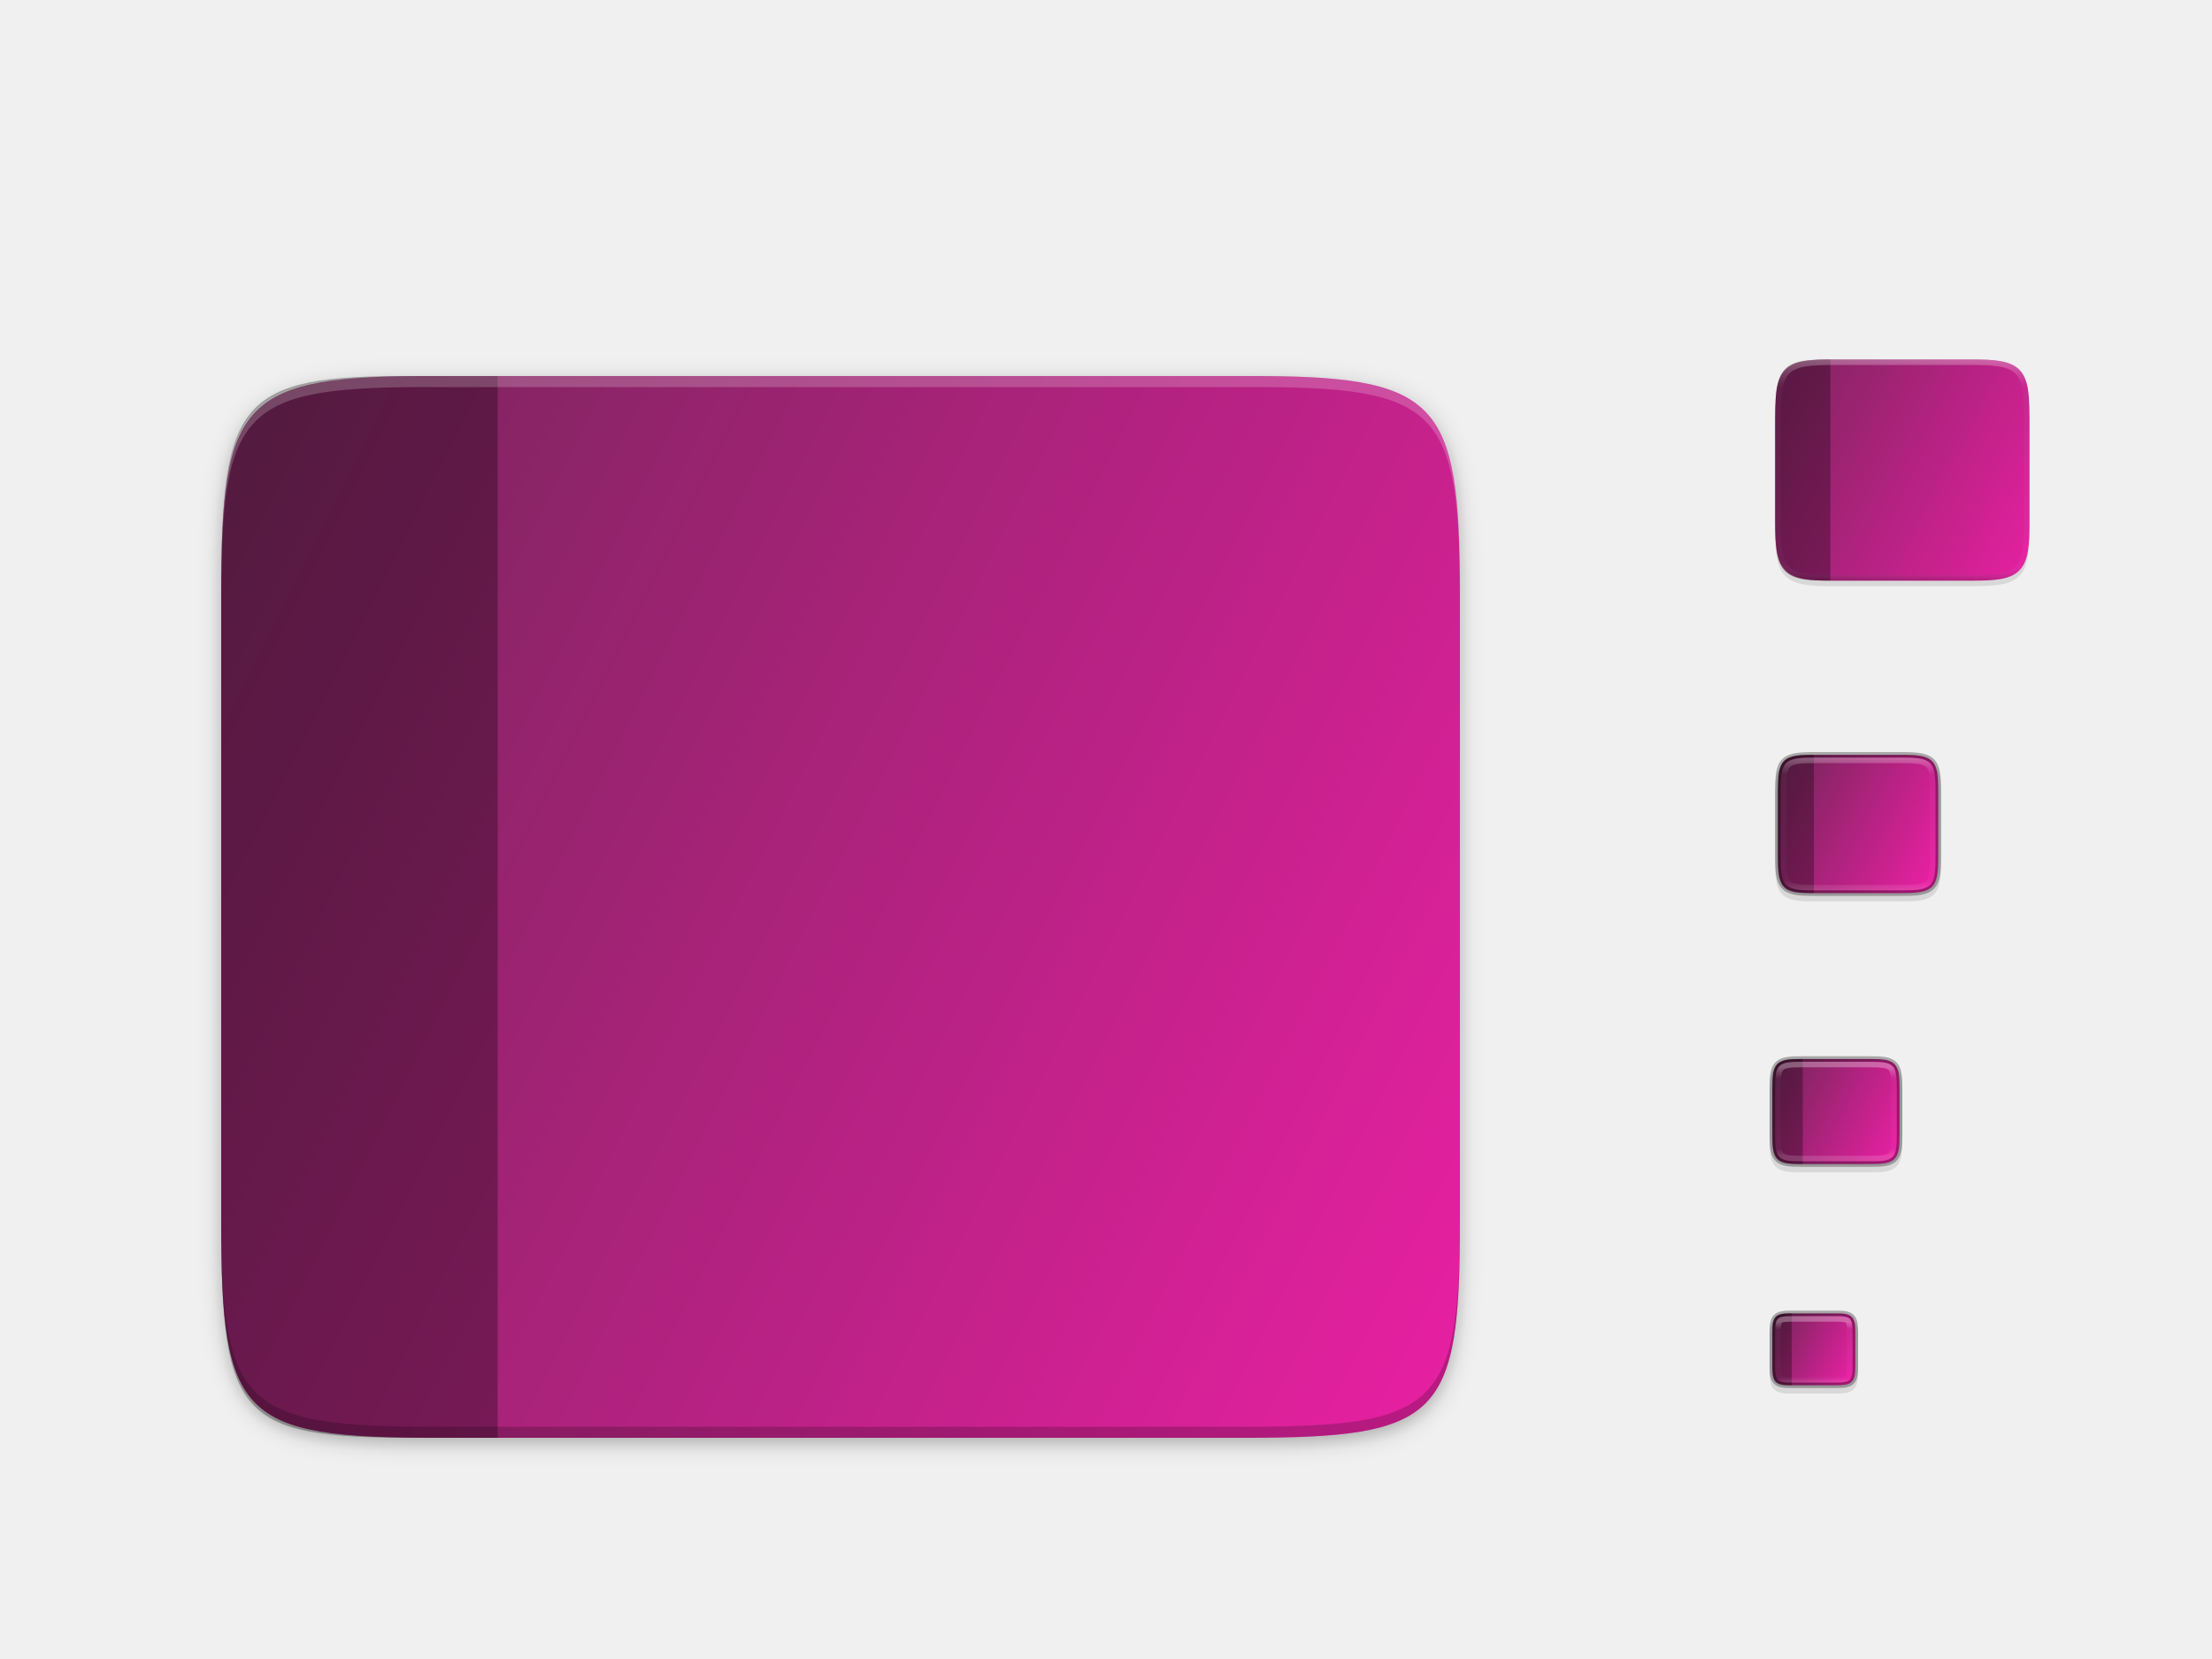
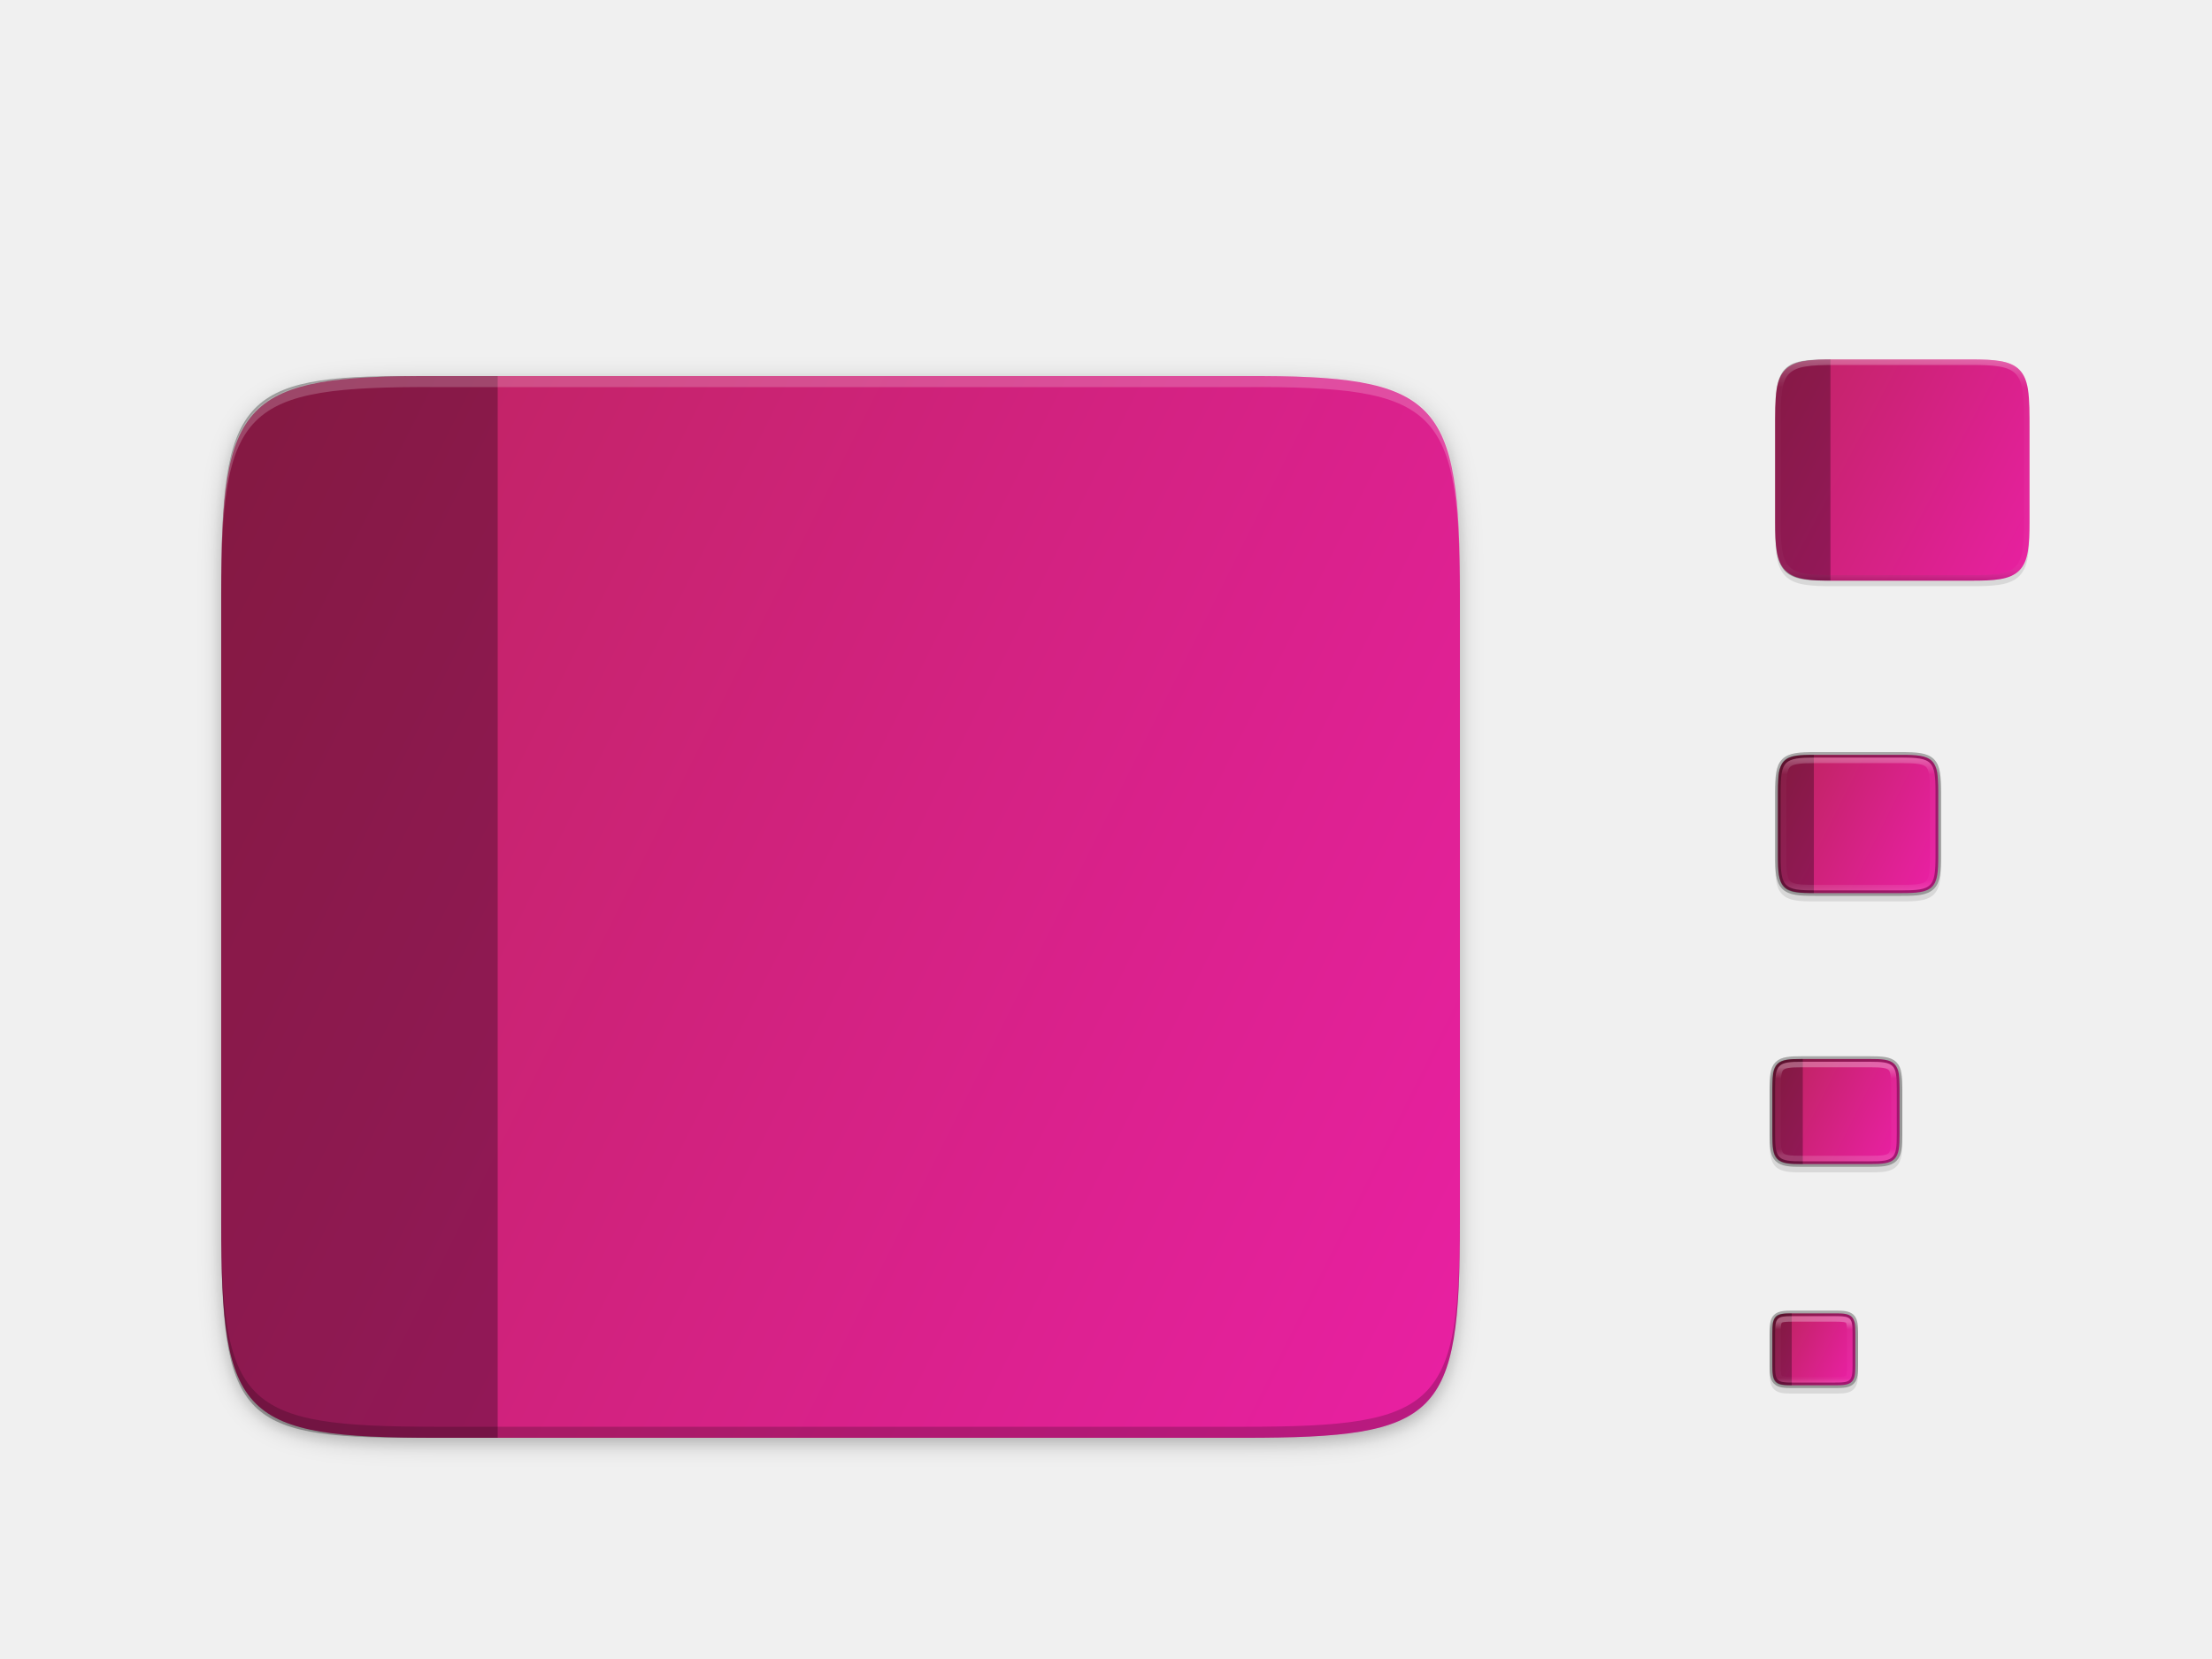
<svg xmlns="http://www.w3.org/2000/svg" xmlns:xlink="http://www.w3.org/1999/xlink" width="400" height="300" id="svg11300" version="1.0" style="display:inline;enable-background:new">
  <defs id="defs3">
    <linearGradient id="linearGradient952">
      <stop id="stop948" offset="0" style="stop-color:#e920a3;stop-opacity:1" />
-       <stop id="stop950" offset="1" style="stop-color:#742558;stop-opacity:1" />
+       <stop id="stop950" offset="1" style="stop-color:#bc245d;stop-opacity:1" />
    </linearGradient>
    <filter style="color-interpolation-filters:sRGB" id="filter4346" x="-0.013" width="1.026" y="-0.011" height="1.023">
      <feGaussianBlur stdDeviation="2.12" id="feGaussianBlur4348" />
    </filter>
    <linearGradient gradientUnits="userSpaceOnUse" y2="119.093" x2="-35.31" y1="401.584" x1="529.655" id="linearGradient4226" xlink:href="#linearGradient952" gradientTransform="matrix(0.453125,0,0,0.453112,39.9973,46.0403)" />
    <linearGradient xlink:href="#linearGradient952" id="linearGradient916" gradientUnits="userSpaceOnUse" gradientTransform="matrix(0.05664062,0,0,0.05663901,317.9996,183.2551)" x1="459.034" y1="419.233" x2="35.31" y2="207.365" />
    <linearGradient xlink:href="#linearGradient952" id="linearGradient920" gradientUnits="userSpaceOnUse" gradientTransform="matrix(0.03604403,0,0,0.03604301,319.0907,232.4355)" x1="459.034" y1="419.233" x2="35.31" y2="207.365" />
    <linearGradient xlink:href="#linearGradient952" id="linearGradient924" gradientUnits="userSpaceOnUse" gradientTransform="matrix(0.07208805,0,0,0.07208601,318.1814,125.8709)" x1="459.034" y1="419.233" x2="35.31" y2="207.365" />
    <linearGradient id="linearGradient927">
      <stop style="stop-color:#ffffff;stop-opacity:1" offset="0" id="stop923" />
      <stop id="stop933" offset="0.125" style="stop-color:#ffffff;stop-opacity:0.098" />
      <stop id="stop931" offset="0.925" style="stop-color:#ffffff;stop-opacity:0.098" />
      <stop style="stop-color:#ffffff;stop-opacity:0.498" offset="1" id="stop925" />
    </linearGradient>
    <linearGradient xlink:href="#linearGradient927" id="linearGradient981" x1="333" y1="192" x2="333" y2="208" gradientUnits="userSpaceOnUse" gradientTransform="rotate(90,331.9997,200)" />
    <clipPath clipPathUnits="userSpaceOnUse" id="clipPath971">
      <path style="color:#000000;display:inline;overflow:visible;visibility:visible;opacity:1;fill:#46a926;fill-opacity:1;fill-rule:nonzero;stroke:none;stroke-width:2;stroke-miterlimit:4;stroke-dasharray:none;stroke-opacity:1;marker:none;enable-background:accumulate" d="m 327.865,189 c -4.412,0 -4.887,0.453 -4.865,4.874 V 200 206.126 C 322.978,210.547 323.453,211 327.865,211 h 8.27 C 340.547,211 341,210.547 341,206.126 V 200 193.874 C 341,189.453 340.547,189 336.135,189 Z" id="path973" />
    </clipPath>
    <linearGradient xlink:href="#linearGradient927" id="linearGradient993" x1="329" y1="239" x2="329" y2="250" gradientUnits="userSpaceOnUse" gradientTransform="rotate(90,328,244)" />
    <clipPath clipPathUnits="userSpaceOnUse" id="clipPath983">
      <path id="path985" d="m 325.096,237 c -2.808,0 -3.11,0.288 -3.096,3.102 V 244 v 3.898 c -0.014,2.813 0.288,3.102 3.096,3.102 h 5.808 C 333.712,251 334,250.712 334,247.898 V 244 240.102 C 334,237.288 333.712,237 330.904,237 Z" style="color:#000000;display:inline;overflow:visible;visibility:visible;opacity:1;fill:#46a926;fill-opacity:1;fill-rule:nonzero;stroke:none;stroke-width:2;stroke-miterlimit:4;stroke-dasharray:none;stroke-opacity:1;marker:none;enable-background:accumulate" />
    </clipPath>
    <linearGradient xlink:href="#linearGradient927" id="linearGradient969" x1="336" y1="136" x2="336" y2="160" gradientUnits="userSpaceOnUse" gradientTransform="rotate(90,336,148)" />
    <clipPath clipPathUnits="userSpaceOnUse" id="clipPath959">
      <path style="color:#000000;display:inline;overflow:visible;visibility:visible;opacity:1;fill:#46a926;fill-opacity:1;fill-rule:nonzero;stroke:none;stroke-width:2;stroke-miterlimit:4;stroke-dasharray:none;stroke-opacity:1;marker:none;enable-background:accumulate" d="m 330.193,134 c -5.615,0 -6.22,0.577 -6.192,6.204 v 7.796 7.796 c -0.028,5.627 0.577,6.204 6.192,6.204 h 11.615 c 5.615,0 6.192,-0.577 6.192,-6.204 v -7.796 -7.796 c 0,-5.627 -0.577,-6.204 -6.192,-6.204 z" id="path961" />
    </clipPath>
    <linearGradient id="linearGradient927-3-6">
      <stop style="stop-color:#ffffff;stop-opacity:1" offset="0" id="stop923-3" />
      <stop id="stop933-6" offset="0.125" style="stop-color:#ffffff;stop-opacity:0.098" />
      <stop id="stop931-7" offset="0.925" style="stop-color:#ffffff;stop-opacity:0.098" />
      <stop style="stop-color:#000000;stop-opacity:0.498" offset="1" id="stop925-5" />
    </linearGradient>
    <linearGradient xlink:href="#linearGradient927-3-6" id="linearGradient945" x1="348" y1="65" x2="348" y2="105" gradientUnits="userSpaceOnUse" />
    <linearGradient xlink:href="#linearGradient952" id="linearGradient962" gradientUnits="userSpaceOnUse" gradientTransform="matrix(0.1132812,0,0,0.113278,315.9993,50.51077)" x1="512" y1="397.994" x2="-1.0000001e-06" y2="125.994" />
    <filter style="color-interpolation-filters:sRGB" id="filter965" x="-0.026" width="1.052" y="-0.022" height="1.045">
      <feGaussianBlur stdDeviation="4.16" id="feGaussianBlur967" />
    </filter>
  </defs>
  <g style="display:inline" id="layer1">
    <g style="display:none" id="layer7">
      <text y="-8.255" xml:space="preserve" x="19.007" style="font-style:normal;font-variant:normal;font-weight:normal;font-stretch:normal;line-height:0%;font-family:'DejaVu Sans';-inkscape-font-specification:'DejaVu Sans';display:inline;fill:#000000;fill-opacity:1;stroke:none;enable-background:new" id="context">
        <tspan style="font-style:normal;font-variant:normal;font-weight:normal;font-stretch:normal;font-size:18px;line-height:1.25;font-family:'DejaVu Sans';-inkscape-font-specification:'DejaVu Sans'" y="-8.255" x="19.007" id="tspan3933">places</tspan>
      </text>
      <text y="-8.255" xml:space="preserve" x="146.488" style="font-style:normal;font-variant:normal;font-weight:bold;font-stretch:normal;line-height:0%;font-family:'DejaVu Sans';-inkscape-font-specification:'DejaVu Sans Bold';text-align:start;writing-mode:lr-tb;text-anchor:start;display:inline;fill:#000000;fill-opacity:1;stroke:none;enable-background:new" id="icon-name">
        <tspan style="font-style:normal;font-variant:normal;font-weight:bold;font-stretch:normal;font-size:18px;line-height:1.25;font-family:'DejaVu Sans';-inkscape-font-specification:'DejaVu Sans Bold'" y="-8.255" x="146.488" id="tspan924">user-desktop</tspan>
      </text>
      <rect style="display:inline;overflow:visible;visibility:visible;fill:#cdcdcd;fill-opacity:1;fill-rule:nonzero;stroke:none;stroke-width:2;marker:none;enable-background:accumulate" id="rect16x16" width="16" height="16" x="320" y="236" />
      <rect style="display:inline;overflow:visible;visibility:visible;fill:#cdcdcd;fill-opacity:1;fill-rule:nonzero;stroke:none;stroke-width:2;marker:none;enable-background:accumulate" id="rect24x24" width="24" height="24" x="320" y="188" />
      <rect style="display:inline;overflow:visible;visibility:visible;fill:#cdcdcd;fill-opacity:1;fill-rule:nonzero;stroke:none;stroke-width:2;marker:none;enable-background:accumulate" id="rect32x32" width="32" height="32" x="320" y="132" />
      <rect y="60" x="320" height="48" width="48" id="rect48x48" style="display:inline;overflow:visible;visibility:visible;fill:#cdcdcd;fill-opacity:1;fill-rule:nonzero;stroke:none;stroke-width:2;marker:none;enable-background:accumulate" />
      <rect style="display:inline;overflow:visible;visibility:visible;fill:#cdcdcd;fill-opacity:1;fill-rule:nonzero;stroke:none;stroke-width:2;marker:none;enable-background:accumulate" id="rect3951" width="256" height="256" x="24" y="28" />
    </g>
    <g id="layer4" style="display:inline">
      <path style="color:#000000;font-style:normal;font-variant:normal;font-weight:normal;font-stretch:normal;font-size:medium;line-height:normal;font-family:sans-serif;font-variant-ligatures:normal;font-variant-position:normal;font-variant-caps:normal;font-variant-numeric:normal;font-variant-alternates:normal;font-feature-settings:normal;text-indent:0;text-align:start;text-decoration:none;text-decoration-line:none;text-decoration-style:solid;text-decoration-color:#000000;letter-spacing:normal;word-spacing:normal;text-transform:none;writing-mode:lr-tb;direction:ltr;text-orientation:mixed;dominant-baseline:auto;baseline-shift:baseline;text-anchor:start;white-space:normal;shape-padding:0;clip-rule:nonzero;display:inline;overflow:visible;visibility:visible;opacity:0.1;isolation:auto;mix-blend-mode:normal;color-interpolation:sRGB;color-interpolation-filters:linearRGB;solid-color:#000000;solid-opacity:1;vector-effect:none;fill:#000000;fill-opacity:1;fill-rule:nonzero;stroke:none;stroke-width:1;stroke-linecap:butt;stroke-linejoin:miter;stroke-miterlimit:4;stroke-dasharray:none;stroke-dashoffset:0;stroke-opacity:1;marker:none;color-rendering:auto;image-rendering:auto;shape-rendering:auto;text-rendering:auto;enable-background:accumulate" d="m 324.102,238 c -0.719,0 -1.305,0.013 -1.836,0.102 -0.535,0.09 -1.067,0.277 -1.477,0.686 -0.41,0.409 -0.597,0.939 -0.688,1.475 -0.089,0.531 -0.102,1.116 -0.102,1.834 v 5.809 c 0,0.718 0.012,1.303 0.102,1.834 0.09,0.537 0.279,1.069 0.688,1.479 0.408,0.409 0.939,0.596 1.477,0.686 0.532,0.088 1.119,0.101 1.838,0.098 H 328 h 3.896 c 0.719,0.003 1.306,-0.009 1.838,-0.098 0.538,-0.089 1.068,-0.276 1.477,-0.686 0.409,-0.41 0.595,-0.942 0.686,-1.479 C 335.986,249.207 336,248.622 336,247.904 v -5.809 c 0,-0.718 -0.014,-1.303 -0.104,-1.834 -0.09,-0.535 -0.276,-1.066 -0.686,-1.475 -0.409,-0.409 -0.941,-0.596 -1.477,-0.686 C 333.203,238.012 332.618,238 331.898,238 H 328 Z" id="path1036" />
      <path style="color:#000000;font-style:normal;font-variant:normal;font-weight:normal;font-stretch:normal;font-size:medium;line-height:normal;font-family:sans-serif;font-variant-ligatures:normal;font-variant-position:normal;font-variant-caps:normal;font-variant-numeric:normal;font-variant-alternates:normal;font-feature-settings:normal;text-indent:0;text-align:start;text-decoration:none;text-decoration-line:none;text-decoration-style:solid;text-decoration-color:#000000;letter-spacing:normal;word-spacing:normal;text-transform:none;writing-mode:lr-tb;direction:ltr;text-orientation:mixed;dominant-baseline:auto;baseline-shift:baseline;text-anchor:start;white-space:normal;shape-padding:0;clip-rule:nonzero;display:inline;overflow:visible;visibility:visible;opacity:0.1;isolation:auto;mix-blend-mode:normal;color-interpolation:sRGB;color-interpolation-filters:linearRGB;solid-color:#000000;solid-opacity:1;vector-effect:none;fill:#000000;fill-opacity:1;fill-rule:nonzero;stroke:none;stroke-width:2;stroke-linecap:butt;stroke-linejoin:miter;stroke-miterlimit:4;stroke-dasharray:none;stroke-dashoffset:0;stroke-opacity:1;marker:none;color-rendering:auto;image-rendering:auto;shape-rendering:auto;text-rendering:auto;enable-background:accumulate" d="m 320.999,95.269 c 0,2.223 0.051,3.974 0.293,5.414 0.242,1.44 0.695,2.619 1.557,3.482 0.861,0.863 2.039,1.319 3.48,1.559 1.441,0.24 3.195,0.286 5.424,0.275 h 12.246 12.252 c 2.225,0.011 3.979,-0.036 5.418,-0.275 1.441,-0.24 2.619,-0.695 3.48,-1.559 0.861,-0.863 1.315,-2.042 1.557,-3.482 0.242,-1.44 0.293,-3.191 0.293,-5.414 v -16.539 c 0,-2.223 -0.051,-3.973 -0.293,-5.41 -0.242,-1.437 -0.697,-2.612 -1.559,-3.473 -0.862,-0.86 -2.039,-1.313 -3.479,-1.555 -1.44,-0.241 -3.19,-0.293 -5.418,-0.293 h -12.252 -12.252 c -2.228,0 -3.978,0.051 -5.418,0.293 -1.44,0.241 -2.617,0.694 -3.479,1.555 -0.862,0.86 -1.317,2.035 -1.559,3.473 -0.242,1.437 -0.293,3.187 -0.293,5.41 z" id="path1020" />
      <path style="color:#000000;display:inline;overflow:visible;visibility:visible;opacity:0.1;fill:#000000;fill-opacity:1;fill-rule:nonzero;stroke:none;stroke-width:2;marker:none;filter:url(#filter4346);enable-background:accumulate" d="M 189.843,74 C 119.25,74 111.654,81.251 112,151.987 V 298 444.013 C 111.654,514.749 119.25,522 189.843,522 H 418.157 C 488.75,522 494.063,514.723 496,444.013 V 298 151.987 C 496,81.25 488.75,74 418.157,74 Z" id="rect4158-9" transform="matrix(0,-0.5,0.5,0,2.997302,316.9973)" />
      <path id="path4350" d="M 189.843,74 C 119.25,74 111.654,81.251 112,151.987 V 298 444.013 C 111.654,514.749 119.25,522 189.843,522 H 418.157 C 488.75,522 496,514.75 496,444.013 V 298 151.987 C 496,81.25 488.75,74 418.157,74 Z" style="color:#000000;display:inline;overflow:visible;visibility:visible;opacity:0.2;fill:#000000;fill-opacity:1;fill-rule:nonzero;stroke:none;stroke-width:2;marker:none;enable-background:accumulate;filter:url(#filter965)" transform="matrix(0,0.5,0.5,0,2.997302,13.00269)" />
      <path style="color:#000000;font-style:normal;font-variant:normal;font-weight:normal;font-stretch:normal;font-size:medium;line-height:normal;font-family:sans-serif;font-variant-ligatures:normal;font-variant-position:normal;font-variant-caps:normal;font-variant-numeric:normal;font-variant-alternates:normal;font-feature-settings:normal;text-indent:0;text-align:start;text-decoration:none;text-decoration-line:none;text-decoration-style:solid;text-decoration-color:#000000;letter-spacing:normal;word-spacing:normal;text-transform:none;writing-mode:lr-tb;direction:ltr;text-orientation:mixed;dominant-baseline:auto;baseline-shift:baseline;text-anchor:start;white-space:normal;shape-padding:0;clip-rule:nonzero;display:inline;overflow:visible;visibility:visible;opacity:0.1;isolation:auto;mix-blend-mode:normal;color-interpolation:sRGB;color-interpolation-filters:linearRGB;solid-color:#000000;solid-opacity:1;vector-effect:none;fill:#000000;fill-opacity:1;fill-rule:nonzero;stroke:none;stroke-width:2;stroke-linecap:butt;stroke-linejoin:miter;stroke-miterlimit:4;stroke-dasharray:none;stroke-dashoffset:0;stroke-opacity:1;marker:none;color-rendering:auto;image-rendering:auto;shape-rendering:auto;text-rendering:auto;enable-background:accumulate" d="m 321,155.806 c 0,1.421 0.031,2.549 0.191,3.506 0.161,0.957 0.473,1.791 1.092,2.412 0.619,0.621 1.456,0.936 2.414,1.096 0.958,0.159 2.087,0.187 3.512,0.18 h 7.791 7.797 c 1.421,0.007 2.55,-0.021 3.506,-0.18 0.958,-0.159 1.795,-0.475 2.414,-1.096 0.619,-0.621 0.931,-1.455 1.092,-2.412 0.161,-0.957 0.191,-2.085 0.191,-3.506 v -11.615 c 0,-1.421 -0.031,-2.547 -0.191,-3.502 -0.161,-0.955 -0.474,-1.788 -1.094,-2.406 -0.62,-0.618 -1.454,-0.931 -2.41,-1.092 -0.957,-0.16 -2.084,-0.191 -3.508,-0.191 h -7.797 -7.797 c -1.424,0 -2.551,0.031 -3.508,0.191 -0.957,0.16 -1.791,0.473 -2.41,1.092 -0.62,0.618 -0.933,1.451 -1.094,2.406 -0.161,0.955 -0.191,2.081 -0.191,3.502 z" id="path999" />
      <path style="color:#000000;font-style:normal;font-variant:normal;font-weight:normal;font-stretch:normal;font-size:medium;line-height:normal;font-family:sans-serif;font-variant-ligatures:normal;font-variant-position:normal;font-variant-caps:normal;font-variant-numeric:normal;font-variant-alternates:normal;font-feature-settings:normal;text-indent:0;text-align:start;text-decoration:none;text-decoration-line:none;text-decoration-style:solid;text-decoration-color:#000000;letter-spacing:normal;word-spacing:normal;text-transform:none;writing-mode:lr-tb;direction:ltr;text-orientation:mixed;dominant-baseline:auto;baseline-shift:baseline;text-anchor:start;white-space:normal;shape-padding:0;clip-rule:nonzero;display:inline;overflow:visible;visibility:visible;opacity:0.1;isolation:auto;mix-blend-mode:normal;color-interpolation:sRGB;color-interpolation-filters:linearRGB;solid-color:#000000;solid-opacity:1;vector-effect:none;fill:#000000;fill-opacity:1;fill-rule:nonzero;stroke:none;stroke-width:1;stroke-linecap:butt;stroke-linejoin:miter;stroke-miterlimit:4;stroke-dasharray:none;stroke-dashoffset:0;stroke-opacity:1;marker:none;color-rendering:auto;image-rendering:auto;shape-rendering:auto;text-rendering:auto;enable-background:accumulate" d="m 325.875,192 c -1.121,0 -2.021,0.022 -2.795,0.152 -0.777,0.13 -1.478,0.389 -2.008,0.918 -0.53,0.529 -0.789,1.23 -0.92,2.006 C 320.022,195.849 320,196.746 320,197.865 v 8.27 c 0,1.119 0.022,2.015 0.152,2.789 0.13,0.777 0.391,1.483 0.92,2.014 0.53,0.531 1.234,0.789 2.012,0.918 0.775,0.129 1.672,0.15 2.793,0.145 H 332 h 6.123 c 1.121,0.005 2.018,-0.016 2.793,-0.145 0.778,-0.129 1.482,-0.387 2.012,-0.918 0.529,-0.531 0.787,-1.236 0.918,-2.014 0.13,-0.774 0.154,-1.67 0.154,-2.789 v -8.27 c 0,-1.119 -0.024,-2.016 -0.154,-2.789 -0.131,-0.776 -0.388,-1.477 -0.918,-2.006 -0.53,-0.529 -1.233,-0.788 -2.01,-0.918 C 340.144,192.023 339.247,192 338.125,192 H 332 Z" id="path1065" />
    </g>
    <g id="layer2" style="display:inline">
      <path style="color:#000000;display:inline;overflow:visible;visibility:visible;fill:url(#linearGradient920);fill-opacity:1.0;fill-rule:nonzero;stroke:none;stroke-width:1;marker:none;enable-background:accumulate" d="M 324.102 237.5 C 323.39 237.497 322.826 237.51 322.348 237.59 C 321.869 237.669 321.452 237.826 321.143 238.137 C 320.833 238.447 320.676 238.865 320.596 239.344 C 320.519 239.798 320.504 240.339 320.502 241 C 320.502 241.035 320.5 241.06 320.5 241.096 L 320.5 246.904 C 320.5 247.615 320.515 248.177 320.596 248.654 C 320.676 249.132 320.833 249.55 321.143 249.859 C 321.452 250.169 321.869 250.324 322.348 250.404 C 322.826 250.484 323.39 250.5 324.102 250.5 L 328 250.5 L 331.898 250.5 C 332.61 250.5 333.174 250.484 333.652 250.404 C 334.131 250.324 334.548 250.169 334.857 249.859 C 335.167 249.55 335.324 249.132 335.404 248.654 C 335.485 248.177 335.5 247.615 335.5 246.904 L 335.5 241.096 C 335.5 241.06 335.498 241.035 335.498 241 C 335.496 240.339 335.481 239.798 335.404 239.344 C 335.324 238.865 335.167 238.447 334.857 238.137 C 334.548 237.826 334.131 237.669 333.652 237.59 C 333.173 237.51 332.609 237.496 331.896 237.5 L 328 237.5 L 324.102 237.5 z " id="path918" />
      <path style="color:#000000;display:inline;overflow:visible;visibility:visible;fill:url(#linearGradient962);fill-opacity:1.0;fill-rule:nonzero;stroke:none;stroke-width:1;marker:none;enable-background:accumulate" d="M 331.748 65 C 329.521 65 327.767 65.05 326.328 65.291 C 324.888 65.533 323.714 65.985 322.852 66.846 C 321.989 67.707 321.535 68.882 321.293 70.32 C 321.207 70.832 321.151 71.401 321.107 72 C 321.028 73.082 321 74.3 321 75.73 L 321 94.27 C 321 96.492 321.051 98.244 321.293 99.684 C 321.535 101.125 321.988 102.3 322.85 103.164 C 323.711 104.028 324.888 104.483 326.33 104.723 C 327.769 104.962 329.523 105.011 331.75 105 L 344 105 L 356.248 105 C 358.475 105.011 360.231 104.962 361.67 104.723 C 363.112 104.483 364.287 104.028 365.148 103.164 C 366.01 102.3 366.463 101.125 366.705 99.684 C 366.947 98.244 367 96.492 367 94.27 L 367 75.73 C 367 74.3 366.973 73.082 366.893 72 C 366.848 71.401 366.791 70.832 366.705 70.32 C 366.463 68.882 366.011 67.707 365.148 66.846 C 364.286 65.985 363.11 65.533 361.67 65.291 C 360.24 65.051 358.71 65 356.252 65 L 344 65 L 331.748 65 z " id="path958" />
      <path style="color:#000000;display:inline;overflow:visible;visibility:visible;fill:url(#linearGradient4226);fill-opacity:1.0;fill-rule:nonzero;stroke:none;stroke-width:1;marker:none;enable-background:accumulate" d="M 78.99 68.004 C 43.622 67.831 39.998 72.169 39.998 107.463 L 39.998 108 L 39.998 109 L 39.998 221.082 C 39.998 256.379 43.622 260.002 78.99 260.002 L 151.998 260.002 L 225.004 260.002 C 260.372 260.002 263.998 256.379 263.998 221.082 L 263.998 109 L 263.998 108 L 263.998 107.463 C 263.998 72.169 260.372 67.831 225.004 68.004 L 151.998 68.004 L 78.99 68.004 z " id="rect4158" />
      <path style="color:#000000;display:inline;overflow:visible;visibility:visible;fill:url(#linearGradient916);fill-opacity:1.0;fill-rule:nonzero;stroke:none;stroke-width:1;marker:none;enable-background:accumulate" d="M 325.875 191.5 C 324.762 191.495 323.886 191.517 323.166 191.637 C 322.446 191.756 321.856 191.984 321.426 192.416 C 320.995 192.848 320.767 193.438 320.646 194.158 C 320.56 194.671 320.53 195.301 320.516 196 C 320.51 196.283 320.5 196.545 320.5 196.865 L 320.5 205.135 C 320.5 206.246 320.526 207.121 320.646 207.84 C 320.767 208.559 320.995 209.146 321.426 209.576 C 321.857 210.006 322.444 210.233 323.164 210.354 C 323.884 210.474 324.761 210.5 325.875 210.5 L 332 210.5 L 338.125 210.5 C 339.239 210.5 340.116 210.474 340.836 210.354 C 341.556 210.233 342.143 210.006 342.574 209.576 C 343.005 209.146 343.233 208.559 343.354 207.84 C 343.474 207.121 343.5 206.246 343.5 205.135 L 343.5 196.865 C 343.5 196.545 343.49 196.283 343.484 196 C 343.47 195.301 343.44 194.671 343.354 194.158 C 343.233 193.438 343.005 192.848 342.574 192.416 C 342.144 191.984 341.554 191.756 340.834 191.637 C 340.113 191.517 339.237 191.495 338.123 191.5 L 332 191.5 L 325.875 191.5 z " id="path914" />
      <path style="color:#000000;display:inline;overflow:visible;visibility:visible;fill:url(#linearGradient924);fill-opacity:1.0;fill-rule:nonzero;stroke:none;stroke-width:1;marker:none;enable-background:accumulate" d="M 328.203 136.5 C 326.789 136.493 325.68 136.524 324.779 136.674 C 323.878 136.824 323.16 137.104 322.639 137.627 C 322.117 138.15 321.837 138.868 321.686 139.77 C 321.624 140.134 321.593 140.561 321.564 141 C 321.523 141.647 321.5 142.352 321.5 143.193 L 321.5 154.809 C 321.5 156.221 321.534 157.327 321.686 158.227 C 321.837 159.126 322.117 159.843 322.639 160.363 C 323.16 160.884 323.876 161.163 324.777 161.314 C 325.678 161.466 326.788 161.5 328.203 161.5 L 336 161.5 L 343.797 161.5 C 345.212 161.5 346.322 161.466 347.223 161.314 C 348.124 161.163 348.84 160.884 349.361 160.363 C 349.883 159.843 350.163 159.126 350.314 158.227 C 350.466 157.327 350.5 156.221 350.5 154.809 L 350.5 143.193 C 350.5 142.352 350.475 141.647 350.434 141 C 350.405 140.561 350.376 140.134 350.314 139.77 C 350.163 138.868 349.883 138.15 349.361 137.627 C 348.84 137.104 348.122 136.824 347.221 136.674 C 346.319 136.524 345.211 136.493 343.795 136.5 L 336 136.5 L 328.203 136.5 z " id="path922" />
      <path style="color:#000000;display:inline;overflow:visible;visibility:visible;opacity:0.2;fill:#000000;fill-opacity:1;fill-rule:nonzero;stroke:none;stroke-width:1;marker:none;enable-background:accumulate" d="m 39.998,219.082 v 2 c 0,35.297 3.624,38.92 38.992,38.92 h 73.008 73.006 c 35.369,0 38.994,-3.623 38.994,-38.92 v -2 c 0,35.297 -3.626,38.92 -38.994,38.92 H 151.998 78.99 c -35.369,0 -38.992,-3.623 -38.992,-38.92 z" id="path1056" />
      <path style="opacity:0.3;vector-effect:none;fill:#000000;fill-opacity:1;stroke:none;stroke-width:1;stroke-linecap:butt;stroke-linejoin:miter;stroke-miterlimit:4;stroke-dasharray:none;stroke-dashoffset:0;stroke-opacity:1" d="M 74.814,68.004 C 43.236,67.831 40,72.169 40,107.463 V 108 v 1 112.082 c 0,35.297 3.235,38.92 34.814,38.92 H 90 V 68.004 Z" id="rect1767" />
      <path style="display:inline;opacity:0.3;vector-effect:none;fill:#000000;fill-opacity:1;stroke:none;stroke-width:1;stroke-linecap:butt;stroke-linejoin:miter;stroke-miterlimit:4;stroke-dasharray:none;stroke-dashoffset:0;stroke-opacity:1;enable-background:new" d="m 330.673,65.002 c -1.973,0.002 -3.545,0.052 -4.83,0.289 -1.309,0.242 -2.377,0.694 -3.161,1.555 -0.784,0.861 -1.197,2.037 -1.417,3.475 C 321.188,70.832 321.138,71.401 321.098,72 321.025,73.082 321,74.3 321,75.73 v 18.539 c 0,2.223 0.047,3.975 0.266,5.414 0.22,1.441 0.632,2.617 1.415,3.48 0.784,0.864 1.853,1.319 3.164,1.559 1.308,0.239 2.903,0.288 4.927,0.277 H 331 V 65.002 Z" id="rect1767-6" />
      <path style="display:inline;opacity:0.3;vector-effect:none;fill:#000000;fill-opacity:1;stroke:none;stroke-width:1;stroke-linecap:butt;stroke-linejoin:miter;stroke-miterlimit:4;stroke-dasharray:none;stroke-dashoffset:0;stroke-opacity:1;enable-background:new" d="m 327.368,136.5 c -1.197,0.001 -2.151,0.033 -2.93,0.181 -0.794,0.151 -1.442,0.434 -1.917,0.972 -0.476,0.538 -0.726,1.273 -0.86,2.172 -0.048,0.32 -0.078,0.675 -0.102,1.05 -0.044,0.676 -0.059,1.437 -0.059,2.332 v 11.587 c 0,1.389 0.028,2.484 0.162,3.384 0.133,0.901 0.383,1.635 0.859,2.175 0.475,0.54 1.124,0.824 1.92,0.974 0.794,0.15 1.761,0.18 2.989,0.173 l 0.571,6.2e-4 V 136.5 Z" id="rect1767-6-7" />
      <path style="display:inline;opacity:0.3;vector-effect:none;fill:#000000;fill-opacity:1;stroke:none;stroke-width:1;stroke-linecap:butt;stroke-linejoin:miter;stroke-miterlimit:4;stroke-dasharray:none;stroke-dashoffset:0;stroke-opacity:1;enable-background:new" d="m 325.466,191.5 c -1.013,8.5e-4 -1.82,0.025 -2.479,0.137 -0.672,0.115 -1.22,0.33 -1.622,0.738 -0.402,0.409 -0.614,0.967 -0.727,1.65 -0.04,0.243 -0.066,0.513 -0.087,0.798 -0.037,0.514 -0.05,1.092 -0.05,1.772 v 8.806 c 0,1.056 0.024,1.888 0.137,2.572 0.113,0.685 0.324,1.243 0.726,1.653 0.402,0.41 0.951,0.627 1.624,0.74 0.672,0.114 1.49,0.137 2.529,0.132 l 0.483,4.7e-4 V 191.5 Z" id="rect1767-6-7-6" />
      <path style="display:inline;opacity:0.3;vector-effect:none;fill:#000000;fill-opacity:1;stroke:none;stroke-width:1;stroke-linecap:butt;stroke-linejoin:miter;stroke-miterlimit:4;stroke-dasharray:none;stroke-dashoffset:0;stroke-opacity:1;enable-background:new" d="m 323.66,237.5 c -0.645,5.9e-4 -1.158,0.017 -1.578,0.094 -0.428,0.079 -0.776,0.226 -1.032,0.505 -0.256,0.28 -0.391,0.662 -0.463,1.129 -0.026,0.166 -0.042,0.351 -0.055,0.546 -0.024,0.352 -0.032,0.747 -0.032,1.212 v 6.025 c 0,0.722 0.015,1.292 0.087,1.76 0.072,0.468 0.206,0.85 0.462,1.131 0.256,0.281 0.605,0.429 1.034,0.507 0.427,0.078 0.948,0.094 1.61,0.09 l 0.308,3.2e-4 V 237.5 Z" id="rect1767-6-7-6-6" />
    </g>
    <g id="layer3" style="display:inline">
      <g id="g1034" transform="matrix(0,1,1,0,83.99978,-83.99978)" style="opacity:0.05" />
    </g>
    <g id="layer6" style="display:inline">
      <path style="display:inline;enable-background:accumulate;color:#000000;overflow:visible;visibility:visible;fill:#ffffff;fill-opacity:1;fill-rule:nonzero;stroke:none;stroke-width:1;marker:none;opacity:0.2" d="M 78.99 68.002 C 43.622 67.829 39.998 71.627 39.998 106.924 L 39.998 108.924 C 39.998 73.627 43.622 69.829 78.99 70.002 L 151.998 70.002 L 225.004 70.002 C 260.372 69.829 263.998 73.627 263.998 108.924 L 263.998 106.924 C 263.998 71.627 260.372 67.829 225.004 68.002 L 151.998 68.002 L 78.99 68.002 z " id="path923" />
    </g>
    <g id="layer9" style="display:inline">
      <path id="path901" d="m 321.499,94.269 c 0,2.215 0.055,3.947 0.287,5.332 0.232,1.385 0.654,2.446 1.418,3.211 0.764,0.765 1.822,1.188 3.207,1.418 1.385,0.23 3.118,0.28 5.338,0.27 h 12.25 12.252 c 2.218,0.011 3.952,-0.039 5.336,-0.27 1.385,-0.23 2.443,-0.653 3.207,-1.418 0.764,-0.765 1.186,-1.826 1.418,-3.211 0.232,-1.385 0.287,-3.117 0.287,-5.332 v -18.539 c 0,-2.215 -0.055,-3.945 -0.287,-5.326 -0.233,-1.382 -0.654,-2.441 -1.418,-3.203 -0.764,-0.762 -1.823,-1.184 -3.207,-1.416 -1.384,-0.232 -2.885,-0.285 -5.336,-0.285 h -12.252 -12.252 c -2.219,0 -3.952,0.053 -5.336,0.285 -1.384,0.232 -2.443,0.654 -3.207,1.416 -0.764,0.762 -1.185,1.821 -1.418,3.203 -0.233,1.382 -0.287,3.112 -0.287,5.326 z" style="color:#000000;display:inline;overflow:visible;visibility:visible;opacity:0.3;fill:none;fill-opacity:1;fill-rule:nonzero;stroke:url(#linearGradient945);stroke-width:1;stroke-opacity:1;marker:none;enable-background:accumulate" />
      <path id="path1089" d="m 321.5,154.806 c 0,1.412 0.034,2.522 0.186,3.424 0.151,0.901 0.432,1.62 0.953,2.143 0.521,0.523 1.239,0.803 2.141,0.953 0.902,0.15 2.01,0.181 3.426,0.174 h 7.795 7.797 c 1.415,0.007 2.523,-0.024 3.424,-0.174 0.902,-0.15 1.619,-0.43 2.141,-0.953 0.521,-0.523 0.802,-1.241 0.953,-2.143 0.151,-0.901 0.186,-2.011 0.186,-3.424 v -11.615 c 0,-1.412 -0.034,-2.518 -0.186,-3.418 -0.151,-0.899 -0.431,-1.616 -0.953,-2.137 -0.522,-0.521 -1.238,-0.8 -2.139,-0.951 -0.901,-0.151 -2.011,-0.186 -3.426,-0.186 h -7.797 -7.797 c -1.415,0 -2.525,0.034 -3.426,0.186 -0.901,0.151 -1.617,0.43 -2.139,0.951 -0.522,0.521 -0.802,1.237 -0.953,2.137 -0.151,0.899 -0.186,2.006 -0.186,3.418 z" style="color:#000000;display:inline;overflow:visible;visibility:visible;opacity:0.3;fill:none;fill-opacity:1;fill-rule:nonzero;stroke:#000000;stroke-width:1;stroke-opacity:1;marker:none;enable-background:accumulate" />
      <path id="path1085" d="m 320.5,205.134 c 0,1.112 0.026,1.987 0.146,2.707 0.121,0.72 0.349,1.31 0.779,1.742 0.431,0.432 1.02,0.66 1.74,0.779 0.72,0.12 1.597,0.142 2.711,0.137 h 6.123 6.125 c 1.113,0.005 1.989,-0.017 2.709,-0.137 0.721,-0.12 1.31,-0.348 1.74,-0.779 0.431,-0.432 0.658,-1.022 0.779,-1.742 0.121,-0.72 0.146,-1.595 0.146,-2.707 v -8.27 c 0,-1.112 -0.025,-1.986 -0.146,-2.705 -0.121,-0.719 -0.348,-1.306 -0.779,-1.736 -0.431,-0.43 -1.018,-0.657 -1.738,-0.777 -0.72,-0.121 -1.597,-0.146 -2.711,-0.146 h -6.125 -6.125 c -1.114,0 -1.991,0.026 -2.711,0.146 -0.72,0.121 -1.307,0.347 -1.738,0.777 -0.431,0.43 -0.658,1.018 -0.779,1.736 -0.121,0.719 -0.146,1.593 -0.146,2.705 z" style="color:#000000;display:inline;overflow:visible;visibility:visible;opacity:0.3;fill:none;fill-opacity:1;fill-rule:nonzero;stroke:#000000;stroke-width:1;stroke-opacity:1;marker:none;enable-background:accumulate" />
      <path id="path1087" d="m 320.5,246.904 c 0,0.71 0.015,1.273 0.096,1.752 0.08,0.479 0.237,0.897 0.547,1.207 0.31,0.31 0.726,0.467 1.205,0.547 0.479,0.08 1.044,0.093 1.756,0.09 h 3.896 3.898 c 0.711,0.003 1.275,-0.01 1.754,-0.09 0.479,-0.08 0.895,-0.237 1.205,-0.547 0.31,-0.31 0.467,-0.729 0.547,-1.207 0.08,-0.479 0.096,-1.041 0.096,-1.752 v -5.809 c 0,-0.71 -0.015,-1.272 -0.096,-1.75 -0.08,-0.478 -0.237,-0.896 -0.547,-1.205 -0.31,-0.309 -0.727,-0.465 -1.205,-0.545 -0.478,-0.08 -1.042,-0.096 -1.754,-0.096 h -3.898 -3.898 c -0.712,0 -1.276,0.015 -1.754,0.096 -0.478,0.08 -0.895,0.236 -1.205,0.545 -0.31,0.309 -0.467,0.727 -0.547,1.205 -0.08,0.478 -0.096,1.04 -0.096,1.75 z" style="color:#000000;display:inline;overflow:visible;visibility:visible;opacity:0.3;fill:none;fill-opacity:1;fill-rule:nonzero;stroke:#000000;stroke-width:1;stroke-opacity:1;marker:none;enable-background:accumulate" />
    </g>
    <g id="layer5" style="display:inline">
      <path transform="rotate(-90,332.4997,200.5)" id="path935" d="m 327.865,189 c -4.412,0 -4.887,0.453 -4.865,4.874 V 200 206.126 C 322.978,210.547 323.453,211 327.865,211 h 8.27 C 340.547,211 341,210.547 341,206.126 V 200 193.874 C 341,189.453 340.547,189 336.135,189 Z" style="color:#000000;display:inline;overflow:visible;visibility:visible;opacity:0.3;fill:none;fill-opacity:1;fill-rule:nonzero;stroke:url(#linearGradient981);stroke-width:2;stroke-miterlimit:4;stroke-dasharray:none;stroke-opacity:1;marker:none;enable-background:accumulate" clip-path="url(#clipPath971)" />
      <path transform="rotate(-90,328,244)" style="color:#000000;display:inline;overflow:visible;visibility:visible;opacity:0.3;fill:none;fill-opacity:1;fill-rule:nonzero;stroke:url(#linearGradient993);stroke-width:2;stroke-miterlimit:4;stroke-dasharray:none;stroke-opacity:1;marker:none;enable-background:accumulate" d="m 325.096,237 c -2.808,0 -3.11,0.288 -3.096,3.102 V 244 v 3.898 c -0.014,2.813 0.288,3.102 3.096,3.102 h 5.808 C 333.712,251 334,250.712 334,247.898 V 244 240.102 C 334,237.288 333.712,237 330.904,237 Z" id="path937" clip-path="url(#clipPath983)" />
      <path transform="rotate(-90,336.5,148.5)" id="path939" d="m 330.193,134 c -5.615,0 -6.22,0.577 -6.192,6.204 v 7.796 7.796 c -0.028,5.627 0.577,6.204 6.192,6.204 h 11.615 c 5.615,0 6.192,-0.577 6.192,-6.204 v -7.796 -7.796 c 0,-5.627 -0.577,-6.204 -6.192,-6.204 z" style="color:#000000;display:inline;overflow:visible;visibility:visible;opacity:0.3;fill:none;fill-opacity:1;fill-rule:nonzero;stroke:url(#linearGradient969);stroke-width:2;stroke-miterlimit:4;stroke-dasharray:none;stroke-opacity:1;marker:none;enable-background:accumulate" clip-path="url(#clipPath959)" />
    </g>
  </g>
</svg>
